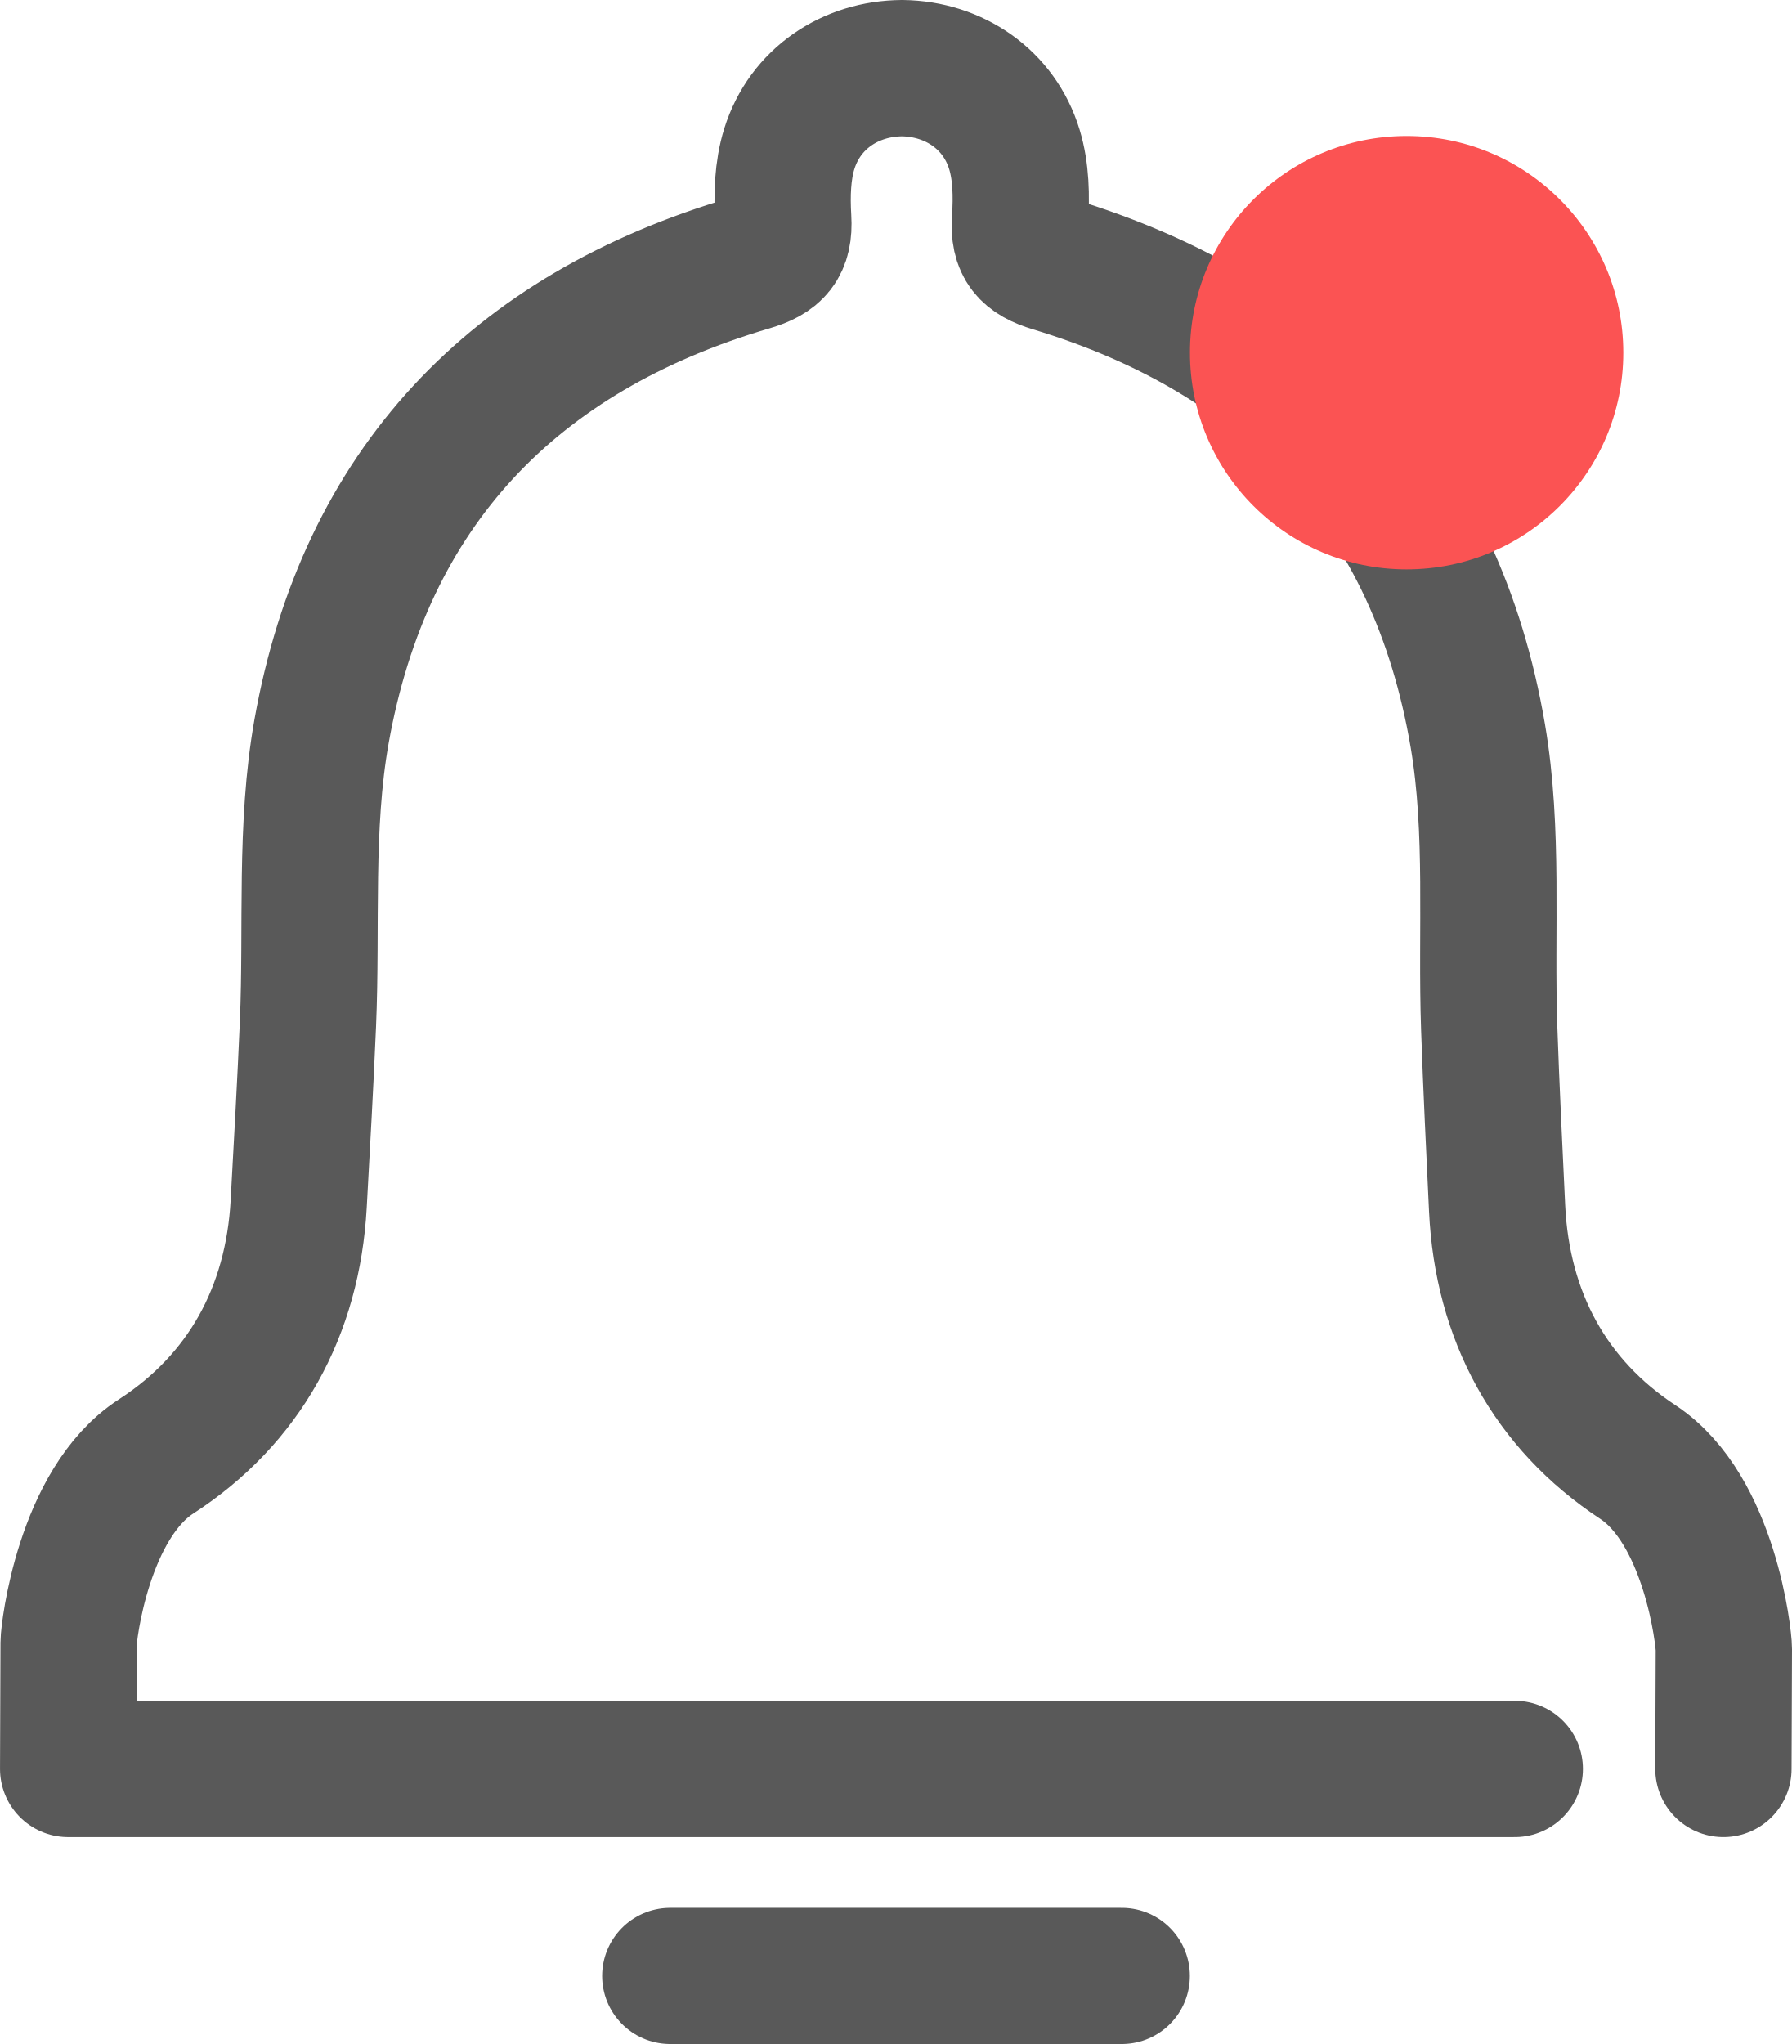
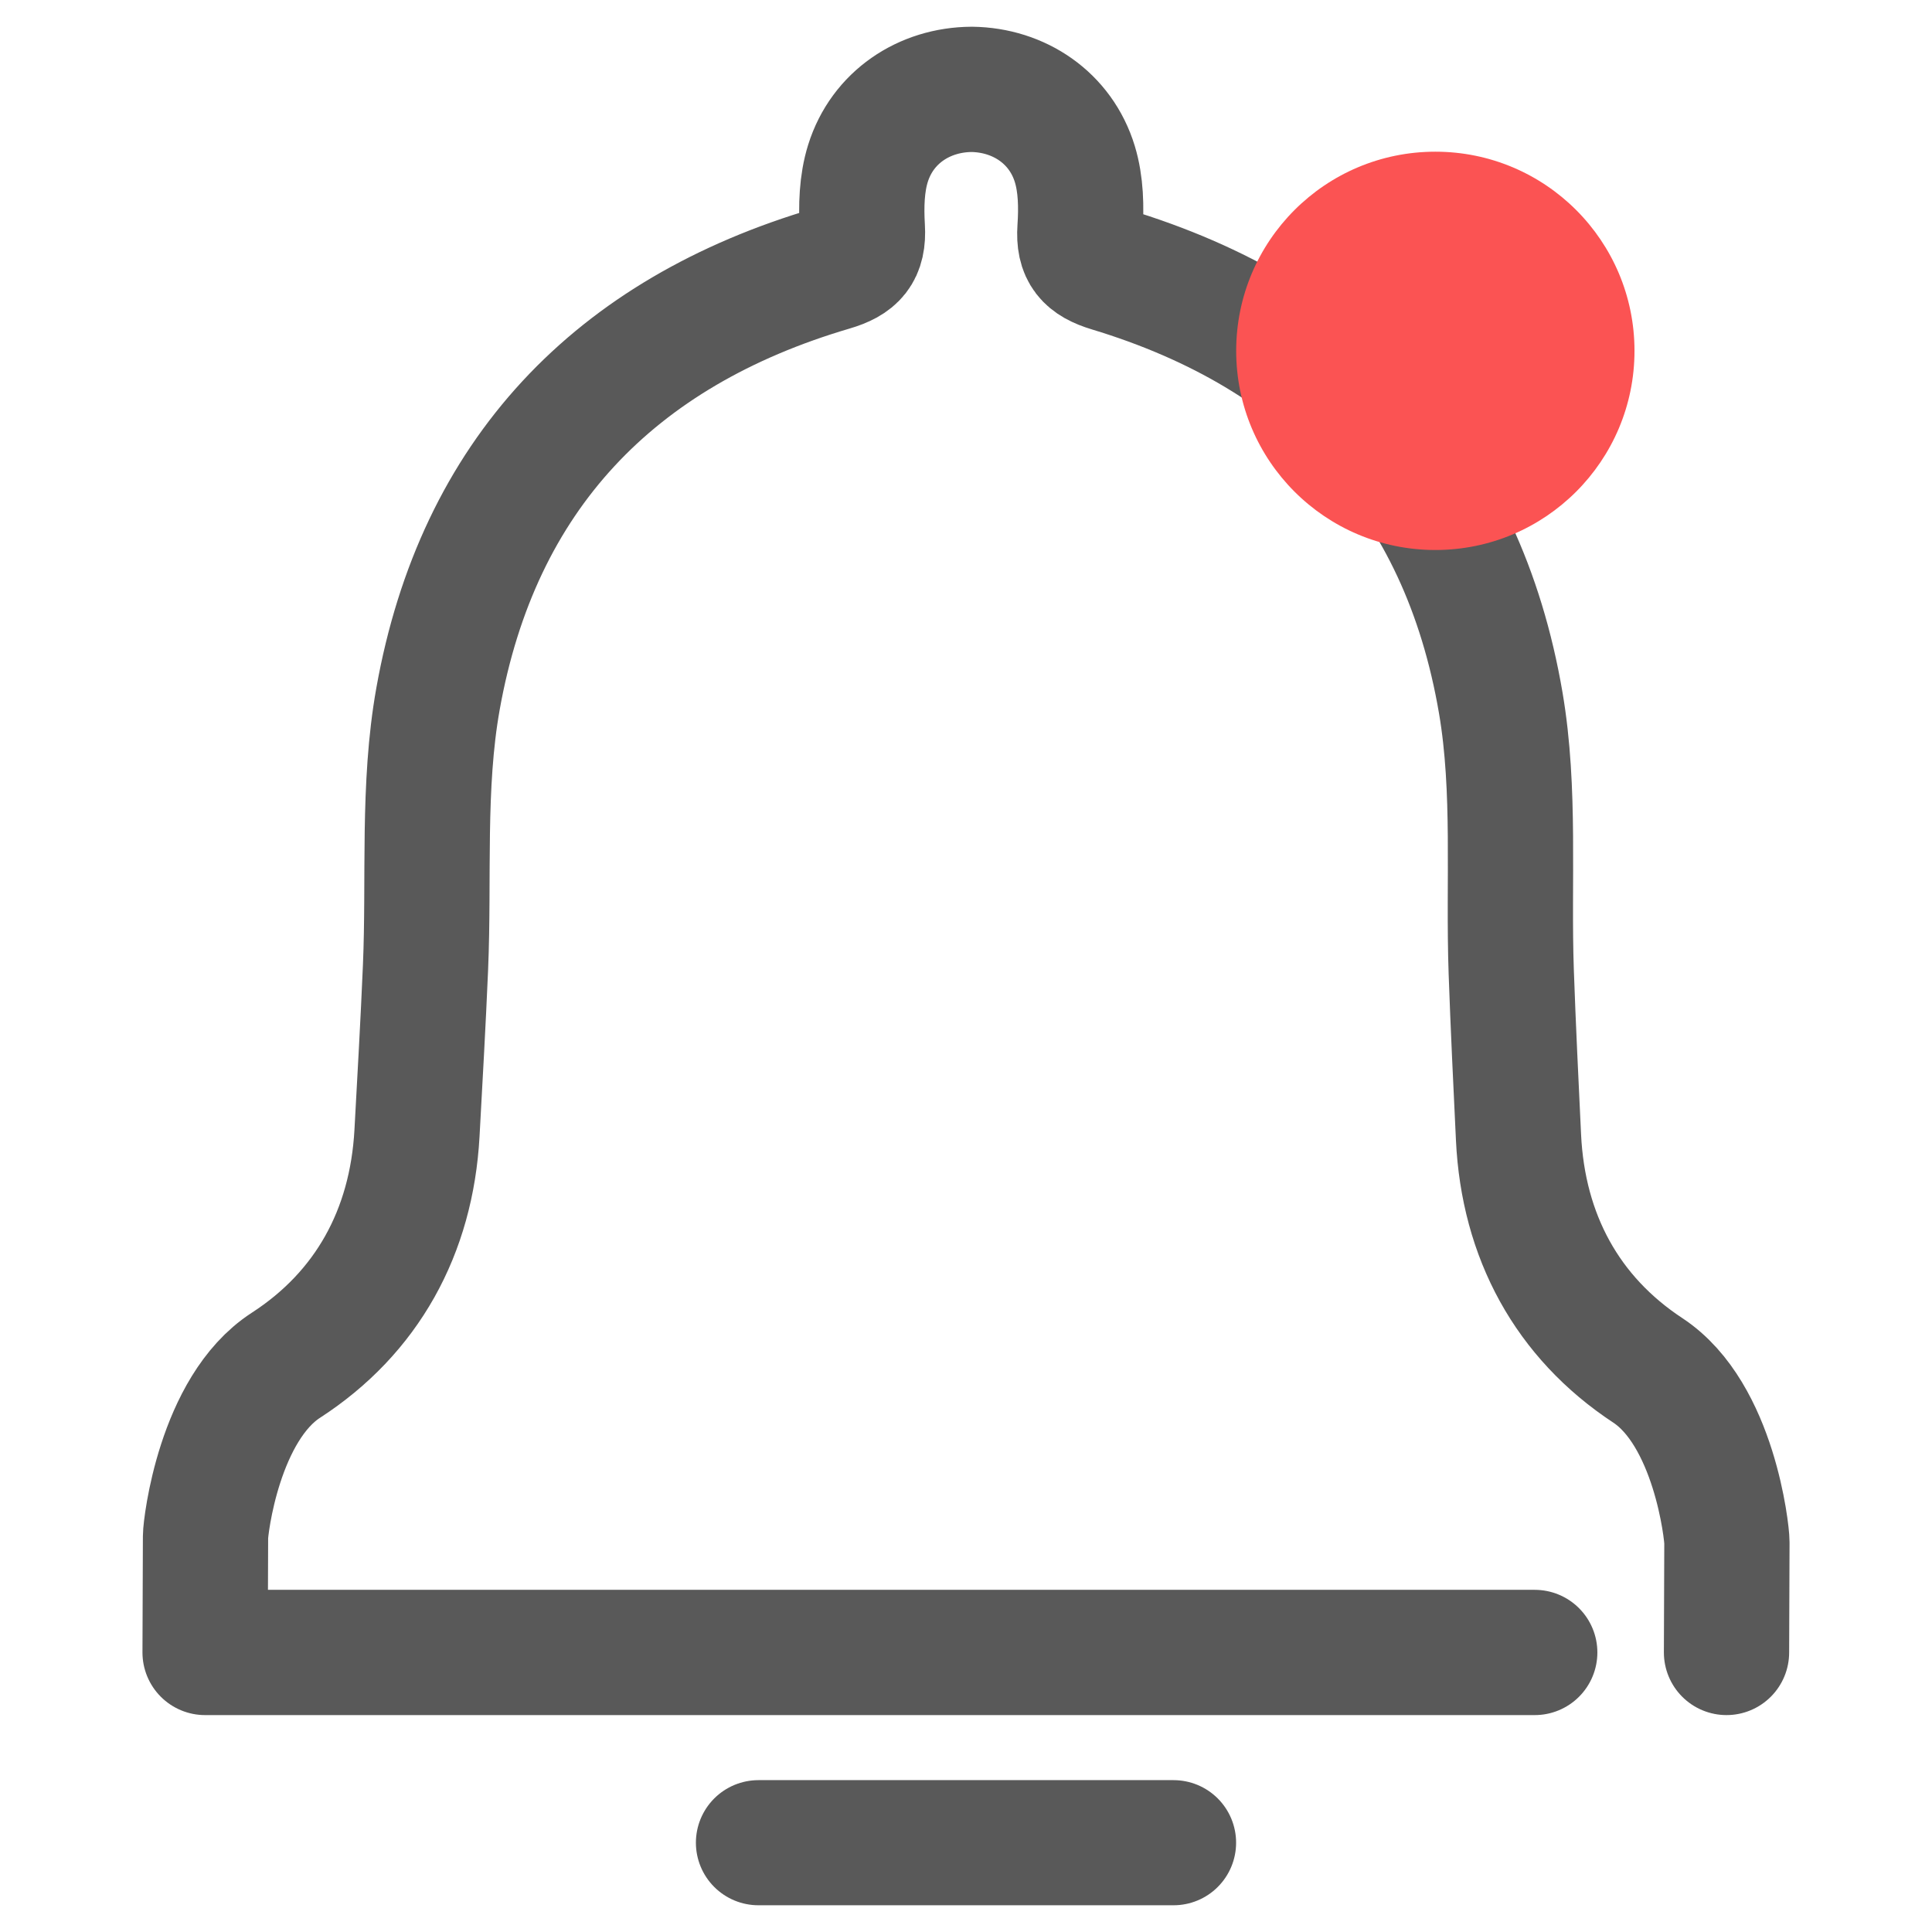
- <svg xmlns="http://www.w3.org/2000/svg" width="93.779" height="106.956" viewBox="0 0 93.779 106.956" version="1.1" id="svg5">
+ <svg xmlns="http://www.w3.org/2000/svg" width="110" height="110" viewBox="0 0 110 110" version="1.1" id="svg5">
  <defs id="defs9" />
-   <path id="path5740" d="m 90.19,92.562 0.023,-6.278 c 0.002,-0.546 -0.719,-7.29 -4.503,-9.782 -4.585,-3.019 -7.095,-7.633 -7.363,-13.269 -0.149,-3.142 -0.304,-6.285 -0.414,-9.429 -0.178,-5.11 0.256,-10.317 -0.597,-15.309 -2.178,-12.756 -9.881,-20.936 -22.248,-24.675 -1.3,-0.393 -1.801,-0.949 -1.709,-2.317 0.083,-1.222 0.06,-2.525 -0.293,-3.682 -0.799,-2.624 -3.162,-4.22 -5.873,-4.255 l 0.001,4.157e-4 c -2.712,0.015 -5.086,1.593 -5.905,4.211 -0.362,1.154 -0.394,2.457 -0.321,3.68 0.082,1.369 -0.424,1.921 -1.726,2.304 -12.395,3.645 -20.16,11.767 -22.434,24.506 -0.89,4.986 -0.495,10.195 -0.712,15.304 -0.134,3.143 -0.313,6.285 -0.485,9.426 -0.31,5.634 -2.855,10.229 -7.463,13.213 -3.803,2.463 -4.575,9.201 -4.577,9.748 l -0.024,6.604 H 79.271" style="fill:none;fill-opacity:1;fill-rule:evenodd;stroke:#595959;stroke-width:7.132;stroke-linecap:round;stroke-linejoin:round;stroke-miterlimit:4;stroke-dasharray:none;stroke-opacity:1" />
-   <path style="fill:none;stroke:#595959;stroke-width:7.124;stroke-linecap:round;stroke-linejoin:round;stroke-miterlimit:4;stroke-dasharray:none;stroke-opacity:1" d="m 35.073,103.394 h 23.633" id="path3418" />
-   <circle style="opacity:0.997;fill:#fb5353;fill-opacity:1;fill-rule:evenodd;stroke:none;stroke-width:4.275;stroke-linecap:round;stroke-linejoin:round;stroke-miterlimit:4;stroke-dasharray:none;stroke-opacity:1;paint-order:stroke fill markers" id="path3420" cx="73.612" cy="18.454" r="11.339" />
+   <g id="g835" transform="translate(8.110395,1.521812)">
+     <path id="path5740" d="m 90.19,92.562 0.023,-6.278 c 0.002,-0.546 -0.719,-7.29 -4.503,-9.782 -4.585,-3.019 -7.095,-7.633 -7.363,-13.269 -0.149,-3.142 -0.304,-6.285 -0.414,-9.429 -0.178,-5.11 0.256,-10.317 -0.597,-15.309 -2.178,-12.756 -9.881,-20.936 -22.248,-24.675 -1.3,-0.393 -1.801,-0.949 -1.709,-2.317 0.083,-1.222 0.06,-2.525 -0.293,-3.682 -0.799,-2.624 -3.162,-4.22 -5.873,-4.255 l 0.001,4.157e-4 c -2.712,0.015 -5.086,1.593 -5.905,4.211 -0.362,1.154 -0.394,2.457 -0.321,3.68 0.082,1.369 -0.424,1.921 -1.726,2.304 -12.395,3.645 -20.16,11.767 -22.434,24.506 -0.89,4.986 -0.495,10.195 -0.712,15.304 -0.134,3.143 -0.313,6.285 -0.485,9.426 -0.31,5.634 -2.855,10.229 -7.463,13.213 -3.803,2.463 -4.575,9.201 -4.577,9.748 l -0.024,6.604 H 79.271" style="fill:none;fill-opacity:1;fill-rule:evenodd;stroke:#595959;stroke-width:7.132;stroke-linecap:round;stroke-linejoin:round;stroke-miterlimit:4;stroke-dasharray:none;stroke-opacity:1" />
+     <path style="fill:none;stroke:#595959;stroke-width:7.124;stroke-linecap:round;stroke-linejoin:round;stroke-miterlimit:4;stroke-dasharray:none;stroke-opacity:1" d="m 35.073,103.394 h 23.633" id="path3418" />
+     <circle style="opacity:0.997;fill:#fb5353;fill-opacity:1;fill-rule:evenodd;stroke:none;stroke-width:4.275;stroke-linecap:round;stroke-linejoin:round;stroke-miterlimit:4;stroke-dasharray:none;stroke-opacity:1;paint-order:stroke fill markers" id="path3420" cx="73.612" cy="18.454" r="11.339" />
+   </g>
</svg>
